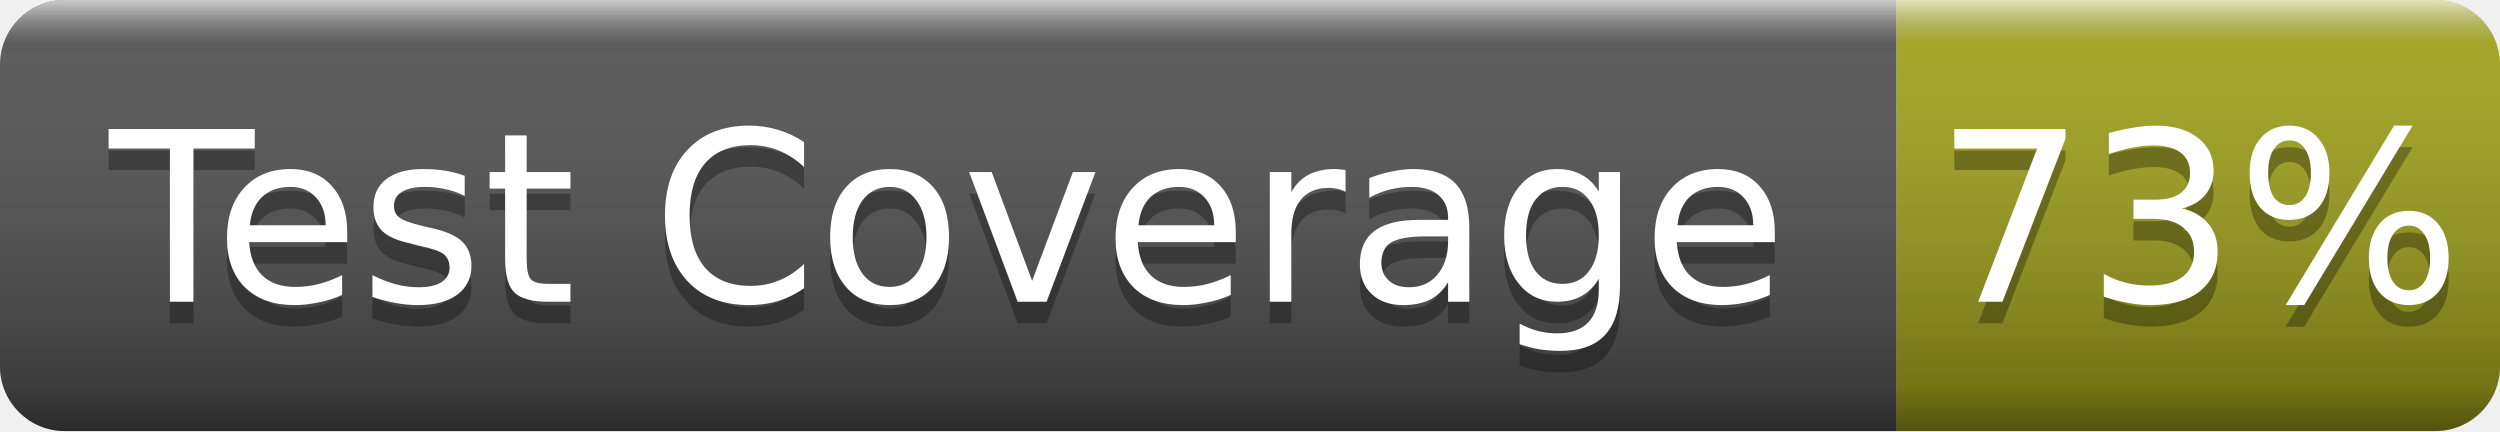
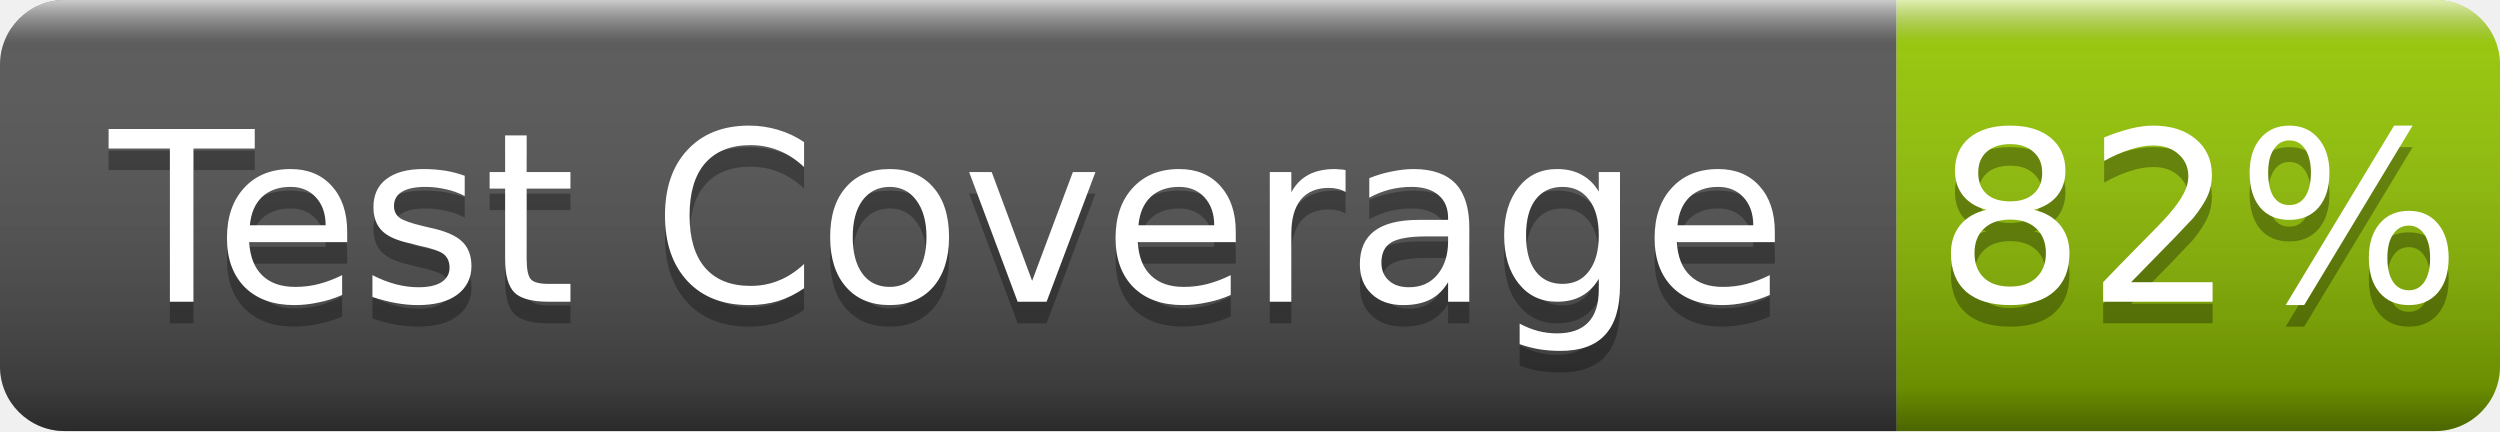
- <svg xmlns="http://www.w3.org/2000/svg" width="116" height="20" role="img" aria-label="Test Coverage: 73%">
+ <svg xmlns="http://www.w3.org/2000/svg" width="116" height="20" role="img" aria-label="Test Coverage: 82%">
  <linearGradient id="g" x2="0" y2="100%">
    <stop offset="0" stop-color="#fff" stop-opacity=".7" />
    <stop offset=".1" stop-color="#aaa" stop-opacity=".1" />
    <stop offset=".9" stop-opacity=".3" />
    <stop offset="1" stop-opacity=".5" />
  </linearGradient>
  <clipPath id="r">
    <rect width="116" height="20" rx="3" fill="#fff" />
  </clipPath>
  <g clip-path="url(#r)">
    <rect width="88" height="20" fill="#555" />
-     <rect x="88" width="28" height="20" fill="#a4a61d" />
+     <rect x="88" width="28" height="20" fill="#97ca00" />
    <rect width="116" height="20" fill="url(#g)" />
  </g>
  <g fill="#fff" text-anchor="middle" font-family="Verdana,Geneva,DejaVu Sans,sans-serif" font-size="11">
    <text x="44.0" y="15" fill="#010101" fill-opacity=".3">Test Coverage</text>
    <text x="44.0" y="14">Test Coverage</text>
-     <text x="102.0" y="15" fill="#010101" fill-opacity=".3">73%</text>
-     <text x="102.0" y="14">73%</text>
+     <text x="102.0" y="15" fill="#010101" fill-opacity=".3">82%</text>
+     <text x="102.0" y="14">82%</text>
  </g>
</svg>
